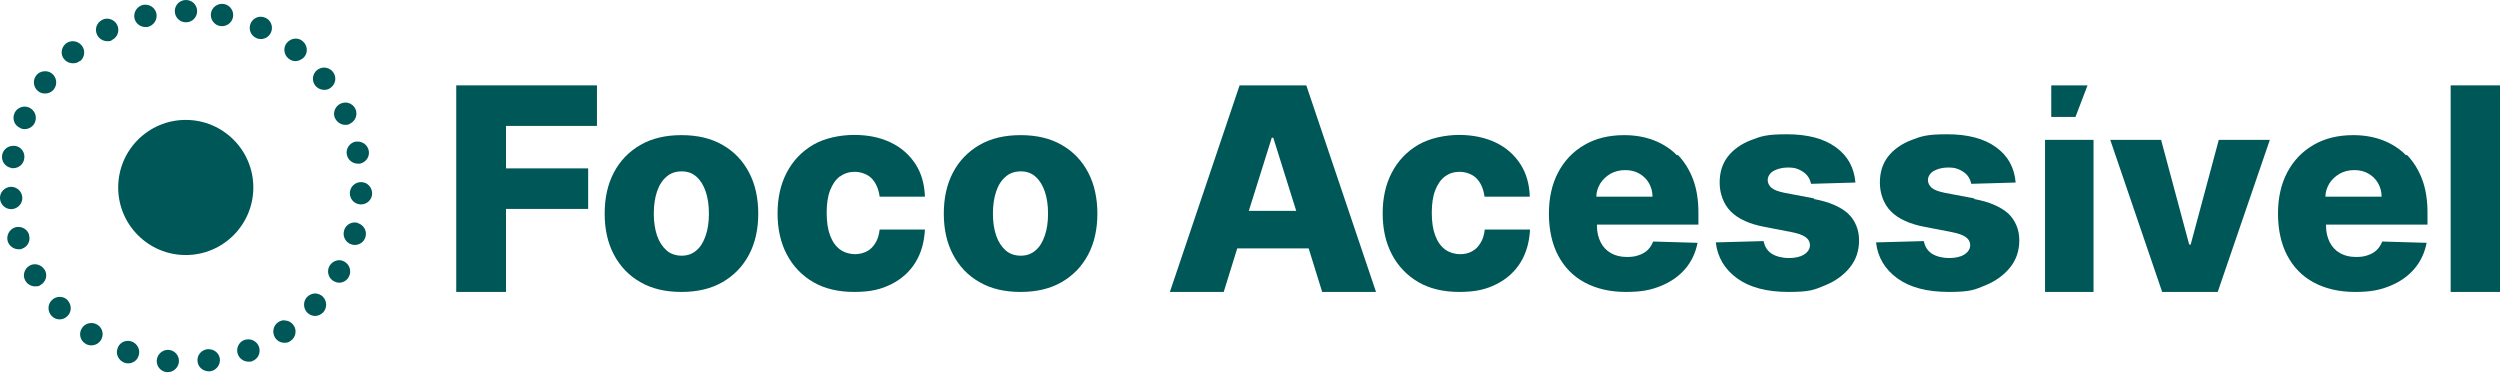
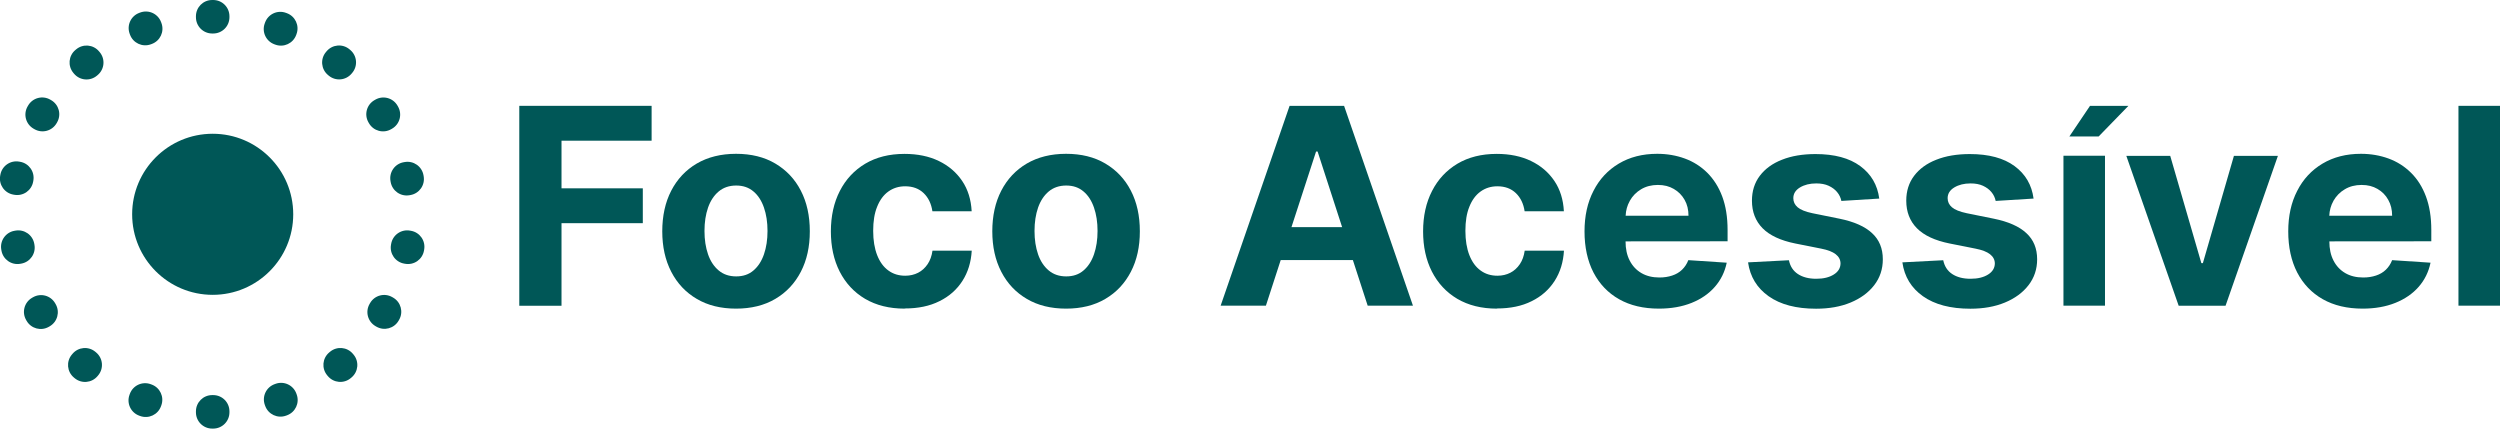
- <svg xmlns="http://www.w3.org/2000/svg" id="logo" version="1.1" viewBox="0 0 1165.5 173.5">
+ <svg xmlns="http://www.w3.org/2000/svg" id="b" viewBox="0 0 295.5 50.66">
  <defs>
-     <style>
-       .cls-1 {
-         fill: #005757;
-         stroke-width: 0px;
-       }
-     </style>
+     <style>.d{fill:#005757;stroke-width:0px;}</style>
  </defs>
-   <g id="nome">
-     <polygon class="cls-1" points="212.7 136.1 235.9 136.1 235.9 97.4 274.2 97.4 274.2 78.5 235.9 78.5 235.9 58.7 278.3 58.7 278.3 39.8 212.7 39.8 212.7 136.1" />
-     <path class="cls-1" d="M336.9,67.6c-5.3-3.1-11.7-4.6-19.2-4.6s-13.8,1.5-19.2,4.6c-5.3,3.1-9.4,7.3-12.3,12.8s-4.3,11.9-4.3,19.2,1.4,13.6,4.3,19.1,7,9.8,12.3,12.8c5.3,3.1,11.7,4.6,19.2,4.6s13.8-1.5,19.2-4.6c5.3-3.1,9.4-7.3,12.3-12.8s4.3-11.9,4.3-19.1-1.4-13.7-4.3-19.2c-2.9-5.5-7-9.8-12.3-12.8h0ZM329,109.8c-1,3-2.4,5.3-4.3,6.9-1.9,1.7-4.2,2.5-6.9,2.5s-5.2-.8-7.1-2.5-3.4-4-4.4-6.9c-1-3-1.5-6.4-1.5-10.2s.5-7.4,1.5-10.3c1-3,2.5-5.3,4.4-6.9,1.9-1.7,4.3-2.5,7.1-2.5s5,.8,6.9,2.5,3.3,4,4.3,6.9c1,3,1.5,6.4,1.5,10.3s-.5,7.3-1.5,10.2Z" />
-     <path class="cls-1" d="M391.6,82.3c2-1.5,4.3-2.2,6.9-2.2s5.9,1,7.9,3.1,3.2,4.9,3.7,8.5h21.1c-.2-5.8-1.6-10.9-4.4-15.2-2.8-4.3-6.6-7.7-11.4-10-4.9-2.4-10.6-3.6-17.2-3.6s-13.8,1.5-19.1,4.6c-5.3,3.1-9.4,7.4-12.3,12.9s-4.3,11.9-4.3,19.1,1.4,13.6,4.3,19.1,7,9.8,12.3,12.9c5.3,3.1,11.7,4.6,19.2,4.6s12.4-1.2,17.2-3.6,8.6-5.8,11.3-10.2c2.7-4.4,4.1-9.5,4.4-15.3h-21.1c-.3,2.5-.9,4.6-2,6.3-1,1.7-2.4,3.1-4,3.9s-3.5,1.3-5.6,1.3-4.9-.7-6.9-2.2-3.5-3.6-4.6-6.5-1.6-6.4-1.6-10.6.5-7.7,1.6-10.5,2.6-5,4.6-6.5h0Z" />
-     <path class="cls-1" d="M495,67.6c-5.3-3.1-11.7-4.6-19.2-4.6s-13.8,1.5-19.2,4.6c-5.3,3.1-9.4,7.3-12.3,12.8s-4.3,11.9-4.3,19.2,1.4,13.6,4.3,19.1,7,9.8,12.3,12.8c5.3,3.1,11.7,4.6,19.2,4.6s13.8-1.5,19.2-4.6c5.3-3.1,9.4-7.3,12.3-12.8s4.3-11.9,4.3-19.1-1.4-13.7-4.3-19.2c-2.9-5.5-7-9.8-12.3-12.8h0ZM487.1,109.8c-1,3-2.4,5.3-4.3,6.9-1.9,1.7-4.2,2.5-6.9,2.5s-5.2-.8-7.1-2.5-3.4-4-4.4-6.9c-1-3-1.5-6.4-1.5-10.2s.5-7.4,1.5-10.3c1-3,2.5-5.3,4.4-6.9,1.9-1.7,4.3-2.5,7.1-2.5s5,.8,6.9,2.5,3.3,4,4.3,6.9c1,3,1.5,6.4,1.5,10.3s-.5,7.3-1.5,10.2Z" />
-     <path class="cls-1" d="M577.9,39.8l-32.5,96.3h25.1l6.3-20.3h33.3l6.3,20.3h25.1l-32.5-96.3h-31.1,0ZM582.2,98.3l10.7-34.1h.7l10.7,34.1h-22.2,0Z" />
-     <path class="cls-1" d="M673.6,82.3c2-1.5,4.3-2.2,6.9-2.2s5.9,1,7.9,3.1,3.2,4.9,3.7,8.5h21.1c-.2-5.8-1.6-10.9-4.4-15.2-2.8-4.3-6.6-7.7-11.4-10s-10.6-3.6-17.1-3.6-13.8,1.5-19.1,4.6-9.4,7.4-12.3,12.9c-2.9,5.5-4.3,11.9-4.3,19.1s1.4,13.6,4.3,19.1c2.9,5.5,7,9.8,12.3,12.9,5.3,3.1,11.7,4.6,19.2,4.6s12.4-1.2,17.2-3.6c4.8-2.4,8.6-5.8,11.3-10.2,2.7-4.4,4.1-9.5,4.4-15.3h-21.1c-.3,2.5-.9,4.6-2,6.3-1,1.7-2.4,3.1-4,3.9-1.6.9-3.5,1.3-5.6,1.3s-4.9-.7-6.9-2.2-3.5-3.6-4.6-6.5-1.6-6.4-1.6-10.6.5-7.7,1.6-10.5,2.6-5,4.6-6.5h-.1Z" />
-     <path class="cls-1" d="M781.8,72.4c-3-3.1-6.7-5.4-10.8-7-4.2-1.6-8.8-2.4-13.8-2.4-7.1,0-13.3,1.5-18.6,4.6s-9.3,7.3-12.2,12.8-4.3,11.9-4.3,19.2,1.4,14,4.3,19.5,7,9.7,12.4,12.6c5.4,2.9,11.8,4.4,19.2,4.4s11.6-.9,16.3-2.8c4.7-1.9,8.5-4.6,11.4-8s4.8-7.5,5.7-12.1l-20.7-.6c-.6,1.6-1.5,2.9-2.6,4-1.2,1.1-2.6,1.9-4.2,2.4-1.6.6-3.4.8-5.4.8-2.9,0-5.4-.6-7.5-1.8s-3.7-2.9-4.8-5.1-1.7-4.7-1.7-7.6v-.6h47.3v-5.6c0-5.8-.8-11-2.5-15.5s-4.1-8.3-7.1-11.4l-.4.2h0ZM744.2,91.8c0-2.3.7-4.3,1.8-6.2,1.2-1.9,2.8-3.4,4.8-4.6,2-1.1,4.3-1.7,6.8-1.7s4.7.5,6.6,1.6,3.4,2.5,4.5,4.4,1.7,4,1.7,6.4h-26.2,0Z" />
-     <path class="cls-1" d="M845.7,92.5l-13.7-2.6c-3-.6-5.1-1.4-6.2-2.4s-1.7-2.2-1.7-3.6.9-3.2,2.7-4.2,4.1-1.6,6.7-1.6,3.8.3,5.3,1,2.8,1.6,3.7,2.7c1,1.2,1.5,2.5,1.8,3.9l20.7-.6c-.6-7-3.6-12.5-9.2-16.5-5.5-4-13.1-6-22.7-6s-12,.9-16.7,2.7c-4.7,1.8-8.3,4.4-10.9,7.7-2.6,3.4-3.8,7.4-3.8,12.2s1.7,9.9,5.2,13.4,8.8,5.9,15.9,7.2l12.4,2.4c3,.6,5.1,1.3,6.5,2.3s2.1,2.3,2.1,3.9-1,3.2-2.8,4.3-4.2,1.6-7.1,1.6-5.8-.7-7.9-2c-2.1-1.4-3.3-3.3-3.8-5.9l-22.3.6c.8,7,4.2,12.6,10,16.8s13.8,6.3,23.9,6.3,12-1,16.9-3,8.8-4.8,11.7-8.4,4.3-7.8,4.3-12.7-1.8-9.3-5.2-12.5c-3.5-3.1-8.7-5.4-15.8-6.7v-.3h0Z" />
-     <path class="cls-1" d="M920.4,92.5l-13.7-2.6c-3-.6-5.1-1.4-6.2-2.4s-1.7-2.2-1.7-3.6.9-3.2,2.7-4.2,4.1-1.6,6.7-1.6,3.8.3,5.3,1,2.8,1.6,3.7,2.7c1,1.2,1.5,2.5,1.8,3.9l20.7-.6c-.6-7-3.6-12.5-9.2-16.5-5.5-4-13.1-6-22.7-6s-12,.9-16.7,2.7c-4.7,1.8-8.3,4.4-10.9,7.7-2.6,3.4-3.8,7.4-3.8,12.2s1.7,9.9,5.2,13.4,8.8,5.9,15.9,7.2l12.4,2.4c3,.6,5.1,1.3,6.5,2.3s2.1,2.3,2.1,3.9-1,3.2-2.8,4.3-4.2,1.6-7.1,1.6-5.8-.7-7.9-2c-2.1-1.4-3.3-3.3-3.8-5.9l-22.3.6c.8,7,4.2,12.6,10,16.8s13.8,6.3,23.9,6.3,12-1,16.9-3,8.8-4.8,11.7-8.4,4.3-7.8,4.3-12.7-1.8-9.3-5.2-12.5c-3.5-3.1-8.7-5.4-15.8-6.7v-.3h0Z" />
-     <polygon class="cls-1" points="956.3 39.8 956.3 54.5 967.6 54.5 973.2 39.8 956.3 39.8" />
-     <rect class="cls-1" x="953.4" y="65.2" width="22.6" height="70.9" />
-     <polygon class="cls-1" points="1021.3 114 1020.6 114 1007.5 65.2 983.8 65.2 1008 136.1 1033.9 136.1 1058.2 65.2 1034.4 65.2 1021.3 114" />
-     <path class="cls-1" d="M1121.7,72.4c-3-3.1-6.7-5.4-10.8-7-4.2-1.6-8.8-2.4-13.8-2.4-7.1,0-13.3,1.5-18.6,4.6-5.3,3.1-9.3,7.3-12.2,12.8-2.9,5.5-4.3,11.9-4.3,19.2s1.4,14,4.3,19.5,7,9.7,12.4,12.6c5.4,2.9,11.8,4.4,19.2,4.4s11.6-.9,16.3-2.8c4.7-1.9,8.5-4.6,11.4-8s4.8-7.5,5.7-12.1l-20.7-.6c-.6,1.6-1.5,2.9-2.6,4-1.2,1.1-2.6,1.9-4.2,2.4-1.6.6-3.4.8-5.4.8-2.9,0-5.4-.6-7.5-1.8s-3.7-2.9-4.8-5.1c-1.1-2.2-1.7-4.7-1.7-7.6v-.6h47.3v-5.6c0-5.8-.8-11-2.5-15.5s-4.1-8.3-7.1-11.4l-.4.2h0ZM1084.1,91.8c0-2.3.7-4.3,1.8-6.2,1.2-1.9,2.8-3.4,4.8-4.6,2-1.1,4.3-1.7,6.8-1.7s4.7.5,6.6,1.6,3.4,2.5,4.5,4.4,1.7,4,1.7,6.4h-26.2Z" />
-     <rect class="cls-1" x="1142.5" y="39.8" width="23" height="96.3" />
-   </g>
-   <g id="icone">
-     <ellipse class="cls-1" cx="86.6" cy="87.4" rx="31.5" ry="31.5" />
-     <path class="cls-1" d="M86.7,0s0,0,0,0h0c-2.9,0-5.2,2.3-5.2,5.2,0,2.9,2.3,5.2,5.2,5.2h0c2.9,0,5.2-2.3,5.2-5.2S89.6,0,86.7,0Z" />
-     <path class="cls-1" d="M67.8,2.2c-.4,0-.8,0-1.2.1h0s0,0,0,0c-2.8.7-4.5,3.5-3.9,6.3.6,2.4,2.7,4,5.1,4s.8,0,1.2-.1h0c2.8-.7,4.5-3.5,3.9-6.3-.6-2.4-2.7-4-5.1-4Z" />
-     <path class="cls-1" d="M54.6,11.6c-.9-1.8-2.8-2.9-4.7-2.9-.8,0-1.6.2-2.3.6,0,0,0,0,0,0,0,0,0,0,0,0-2.6,1.3-3.6,4.4-2.3,7,.9,1.8,2.8,2.9,4.7,2.9s1.6-.2,2.3-.6h0c2.6-1.3,3.6-4.5,2.3-7Z" />
-     <path class="cls-1" d="M37.4,28.5c2.2-1.9,2.5-5.2.6-7.4-1-1.2-2.5-1.9-4-1.9-1.2,0-2.4.4-3.4,1.2,0,0,0,0,0,0,0,0,0,0,0,0-2.2,1.9-2.5,5.2-.6,7.3,1,1.2,2.5,1.8,4,1.8s2.4-.4,3.4-1.2h0Z" />
-     <path class="cls-1" d="M17.9,42.6c.9.7,2,1,3.1,1,1.6,0,3.2-.7,4.2-2.1h0c1.7-2.3,1.2-5.6-1.1-7.3-.9-.7-2-1-3.1-1-1.6,0-3.2.7-4.2,2.1,0,0,0,0,0,0-1.7,2.3-1.2,5.6,1.1,7.3Z" />
-     <path class="cls-1" d="M9.5,59.8c.7.3,1.4.4,2,.4,2,0,4-1.2,4.8-3.2h0c1.1-2.7-.1-5.7-2.8-6.9-.7-.3-1.4-.4-2-.4-2,0-4,1.2-4.8,3.2,0,0,0,0,0,0-1.1,2.7.1,5.7,2.8,6.8Z" />
-     <path class="cls-1" d="M5.3,78.4c.3,0,.6,0,.9,0,2.5,0,4.7-1.8,5.1-4.4h0c.5-2.9-1.4-5.6-4.3-6-.3,0-.6,0-.9,0-2.5,0-4.7,1.8-5.1,4.3,0,0,0,0,0,0,0,0,0,0,0,0,0,0,0,0,0,0-.5,2.8,1.4,5.5,4.3,6Z" />
-     <path class="cls-1" d="M5.5,97.5c2.9-.2,5.1-2.7,4.9-5.5h0c-.2-2.8-2.5-4.9-5.2-4.9-.1,0-.2,0-.3,0-2.9.2-5.1,2.7-4.9,5.5h0s0,0,0,0c.2,2.8,2.5,4.9,5.2,4.9s.2,0,.3,0Z" />
-     <path class="cls-1" d="M13.6,109.5h0c-.7-2.3-2.8-3.7-5-3.7-.5,0-1,0-1.5.2-2.7.8-4.3,3.8-3.5,6.5,0,0,0,0,0,0,0,0,0,0,0,0,.7,2.2,2.8,3.7,5,3.7s1,0,1.5-.2c2.8-.8,4.3-3.8,3.4-6.5Z" />
-     <path class="cls-1" d="M20.8,125.8c-1-1.6-2.7-2.6-4.5-2.6-.9,0-1.8.2-2.6.7-2.5,1.5-3.3,4.7-1.8,7.1,0,0,0,0,0,0,1,1.6,2.7,2.5,4.5,2.5s1.8-.2,2.6-.7c2.5-1.5,3.3-4.7,1.8-7.1h0Z" />
-     <path class="cls-1" d="M31.6,140c-1-1.1-2.4-1.6-3.8-1.6-1.3,0-2.6.5-3.6,1.5-2.1,2-2.1,5.3-.1,7.4,0,0,0,0,0,0,0,0,0,0,0,0,1,1.1,2.4,1.6,3.7,1.6s2.6-.5,3.6-1.5c2.1-2,2.1-5.3.1-7.4h0Z" />
-     <path class="cls-1" d="M45.4,151.4h0c-.9-.6-1.9-.8-2.8-.8-1.7,0-3.4.8-4.4,2.4-1.6,2.4-.9,5.7,1.6,7.2,0,0,0,0,0,0,0,0,0,0,0,0,.9.6,1.8.8,2.8.8,1.7,0,3.4-.8,4.4-2.4,1.6-2.4.9-5.7-1.6-7.2Z" />
-     <path class="cls-1" d="M61.4,159.2h0c-.6-.2-1.2-.3-1.7-.3-2.2,0-4.2,1.3-4.9,3.5-1,2.7.5,5.7,3.2,6.7,0,0,0,0,0,0,0,0,0,0,0,0,.6.2,1.1.3,1.7.3,2.2,0,4.2-1.3,4.9-3.5,1-2.7-.5-5.7-3.2-6.7Z" />
-     <path class="cls-1" d="M78.8,163.1h0c-.2,0-.4,0-.5,0-2.6,0-4.9,2-5.2,4.7-.3,2.9,1.8,5.4,4.6,5.7,0,0,0,0,0,0,0,0,0,0,0,0,.2,0,.4,0,.5,0,2.6,0,4.9-2,5.2-4.7.3-2.9-1.8-5.4-4.7-5.7Z" />
-     <path class="cls-1" d="M97.3,162.8c-.2,0-.4,0-.7,0h0c-2.9.4-4.9,3-4.5,5.8.3,2.6,2.6,4.5,5.2,4.5s.4,0,.7,0c0,0,0,0,0,0,0,0,0,0,0,0,2.8-.4,4.8-3,4.5-5.8-.3-2.6-2.6-4.5-5.2-4.5Z" />
-     <path class="cls-1" d="M115.8,158.2c-.6,0-1.2.1-1.9.3h0c-2.7,1-4,4.1-3,6.7.8,2.1,2.8,3.4,4.9,3.4s1.2-.1,1.9-.3c0,0,0,0,0,0,0,0,0,0,0,0,2.7-1,4-4,3-6.7-.8-2.1-2.8-3.4-4.9-3.4Z" />
-     <path class="cls-1" d="M132.6,149.3c-1,0-2,.3-2.9.9h0c-2.4,1.6-3,4.9-1.4,7.3,1,1.5,2.6,2.3,4.3,2.3s2-.3,2.9-.9c0,0,0,0,0,0,0,0,0,0,0,0,2.4-1.6,3-4.9,1.4-7.2-1-1.5-2.6-2.3-4.3-2.3Z" />
-     <path class="cls-1" d="M147,136.8c-1.4,0-2.8.6-3.9,1.7h0c-1.9,2.1-1.8,5.4.3,7.4,1,.9,2.3,1.4,3.5,1.4s2.8-.6,3.8-1.7c0,0,0,0,0,0,0,0,0,0,0,0,1.9-2.1,1.8-5.4-.3-7.4-1-.9-2.3-1.4-3.5-1.4Z" />
-     <path class="cls-1" d="M160.7,122c-.8-.4-1.7-.7-2.5-.7-1.8,0-3.6,1-4.6,2.7h0c-1.4,2.5-.5,5.7,2,7.1.8.4,1.7.7,2.5.7,1.8,0,3.6-1,4.5-2.7,0,0,0,0,0,0,0,0,0,0,0,0,1.4-2.5.5-5.7-2-7.1Z" />
-     <path class="cls-1" d="M166.8,103.9c-.5-.1-.9-.2-1.4-.2-2.3,0-4.4,1.5-5,3.8h0c-.8,2.8.8,5.7,3.6,6.5.5.1.9.2,1.4.2,2.3,0,4.4-1.5,5-3.8,0,0,0,0,0,0,0,0,0,0,0,0,.8-2.8-.9-5.6-3.6-6.4Z" />
-     <path class="cls-1" d="M168.5,84.9c0,0-.1,0-.2,0-2.8,0-5.1,2.2-5.2,5h0c-.1,2.9,2.1,5.3,5,5.4,0,0,.1,0,.2,0,2.8,0,5.1-2.2,5.2-5,0,0,0,0,0,0,0-2.9-2.1-5.3-5-5.4Z" />
-     <path class="cls-1" d="M161.7,72.1h0c.5,2.5,2.7,4.2,5.1,4.2s.7,0,1,0c2.8-.6,4.7-3.3,4.1-6.1,0,0,0,0,0,0,0,0,0,0,0,0,0,0,0,0,0,0,0,0,0,0,0,0-.5-2.5-2.7-4.2-5.1-4.2-.3,0-.7,0-1,0-2.8.6-4.7,3.3-4.1,6.1Z" />
-     <path class="cls-1" d="M156.2,55.1h0c.9,1.9,2.8,3.1,4.7,3.1s1.5-.2,2.2-.5c2.6-1.2,3.8-4.3,2.6-6.9,0,0,0,0,0,0-.9-1.9-2.8-3-4.7-3-.7,0-1.5.2-2.2.5-2.6,1.2-3.8,4.3-2.6,6.9Z" />
-     <path class="cls-1" d="M147,39.9c1,1.3,2.6,2,4.1,2s2.3-.4,3.2-1.1c2.3-1.8,2.7-5,.9-7.3,0,0,0,0,0,0,0,0,0,0,0,0-1-1.3-2.6-2-4.1-2-1.1,0-2.3.4-3.2,1.1-2.3,1.8-2.7,5.1-.9,7.3h0Z" />
-     <path class="cls-1" d="M141,19.1s0,0,0,0c0,0,0,0,0,0,0,0,0,0,0,0-1-.8-2.1-1.1-3.2-1.1-1.5,0-3,.7-4.1,2-1.8,2.2-1.4,5.5.8,7.3h0c1,.8,2.1,1.2,3.3,1.2s3-.7,4.1-2c1.8-2.2,1.4-5.5-.8-7.3Z" />
-     <path class="cls-1" d="M123.8,8.3s0,0,0,0c0,0,0,0,0,0-.7-.3-1.5-.5-2.2-.5-2,0-3.8,1.1-4.7,3-1.2,2.6-.1,5.7,2.5,6.9h0c.7.4,1.5.5,2.2.5,2,0,3.8-1.1,4.7-3,1.2-2.6.1-5.7-2.5-6.9Z" />
-     <path class="cls-1" d="M104.6,1.9s0,0,0,0c0,0,0,0,0,0,0,0,0,0,0,0-.4,0-.7-.1-1.1-.1-2.4,0-4.6,1.7-5.1,4.1-.6,2.8,1.2,5.6,4,6.2h0c.4,0,.7.1,1.1.1,2.4,0,4.6-1.7,5.1-4.1.6-2.8-1.2-5.6-4-6.2Z" />
+   <g id="c">
+     <path class="d" d="M61.38,36.13V12.51h15.64v4.12h-10.65v5.63h9.61v4.12h-9.61v9.76h-4.99Z" />
+     <path class="d" d="M87,36.48c-1.79,0-3.34-.38-4.64-1.15-1.3-.76-2.31-1.83-3.02-3.21-.71-1.37-1.06-2.97-1.06-4.78s.35-3.43,1.06-4.8c.71-1.37,1.71-2.44,3.02-3.21,1.3-.76,2.85-1.15,4.64-1.15s3.34.38,4.64,1.15c1.3.77,2.31,1.83,3.02,3.21.71,1.37,1.06,2.97,1.06,4.8s-.35,3.41-1.06,4.78c-.71,1.37-1.71,2.44-3.02,3.21-1.3.77-2.85,1.15-4.64,1.15ZM87.02,32.67c.81,0,1.5-.23,2.04-.7.55-.47.96-1.1,1.24-1.91.28-.81.42-1.73.42-2.76s-.14-1.95-.42-2.76c-.28-.81-.69-1.45-1.24-1.91-.55-.47-1.23-.7-2.04-.7s-1.51.23-2.07.7c-.56.47-.98,1.11-1.26,1.91-.28.81-.42,1.73-.42,2.76s.14,1.95.42,2.76c.28.81.7,1.44,1.26,1.91.56.47,1.25.7,2.07.7Z" />
+     <path class="d" d="M106.93,36.48c-1.81,0-3.37-.39-4.68-1.16-1.3-.77-2.3-1.85-3-3.22-.7-1.38-1.04-2.96-1.04-4.75s.35-3.41,1.06-4.78c.7-1.37,1.7-2.44,3-3.22,1.3-.77,2.84-1.16,4.64-1.16,1.55,0,2.9.28,4.06.84,1.16.56,2.08,1.35,2.76,2.36.68,1.01,1.05,2.21,1.12,3.58h-4.64c-.13-.88-.47-1.6-1.03-2.14-.56-.54-1.29-.81-2.19-.81-.76,0-1.42.21-1.99.62-.57.41-1.01,1.01-1.32,1.79-.32.78-.47,1.73-.47,2.85s.16,2.09.47,2.88c.31.79.75,1.4,1.32,1.81.57.42,1.23.62,2,.62.56,0,1.07-.12,1.52-.35.45-.23.82-.57,1.12-1.01.3-.44.49-.97.58-1.6h4.64c-.08,1.35-.44,2.54-1.1,3.57-.66,1.03-1.56,1.83-2.72,2.4-1.15.58-2.52.86-4.09.86Z" />
+     <path class="d" d="M126.01,36.48c-1.79,0-3.34-.38-4.64-1.15-1.3-.76-2.31-1.83-3.02-3.21-.71-1.37-1.06-2.97-1.06-4.78s.35-3.43,1.06-4.8c.71-1.37,1.71-2.44,3.02-3.21,1.3-.76,2.85-1.15,4.64-1.15s3.34.38,4.64,1.15c1.3.77,2.31,1.83,3.02,3.21.71,1.37,1.06,2.97,1.06,4.8s-.35,3.41-1.06,4.78c-.71,1.37-1.71,2.44-3.02,3.21-1.3.77-2.85,1.15-4.64,1.15ZM126.03,32.67c.81,0,1.5-.23,2.04-.7.55-.47.96-1.1,1.24-1.91.28-.81.42-1.73.42-2.76s-.14-1.95-.42-2.76c-.28-.81-.69-1.45-1.24-1.91-.55-.47-1.23-.7-2.04-.7s-1.51.23-2.07.7c-.56.47-.98,1.11-1.26,1.91-.28.81-.42,1.73-.42,2.76s.14,1.95.42,2.76c.28.81.7,1.44,1.26,1.91.56.47,1.25.7,2.07.7Z" />
+     <path class="d" d="M158.87,12.51h-6.44l-8.15,23.62h5.35l1.75-5.39h8.53l1.75,5.39h5.35l-8.14-23.62ZM152.65,26.85l2.91-8.94h.18l2.9,8.94h-5.99Z" />
+     <path class="d" d="M176.93,36.48c-1.81,0-3.37-.39-4.68-1.16-1.3-.77-2.3-1.85-3-3.22-.7-1.38-1.04-2.96-1.04-4.75s.35-3.41,1.06-4.78c.7-1.37,1.7-2.44,3-3.22,1.3-.77,2.84-1.16,4.64-1.16,1.55,0,2.9.28,4.06.84,1.16.56,2.08,1.35,2.76,2.36.68,1.01,1.05,2.21,1.12,3.58h-4.64c-.13-.88-.47-1.6-1.03-2.14-.56-.54-1.29-.81-2.19-.81-.76,0-1.42.21-1.99.62-.57.41-1.01,1.01-1.32,1.79-.32.78-.47,1.73-.47,2.85s.16,2.09.47,2.88c.31.79.75,1.4,1.32,1.81.57.42,1.23.62,2,.62.56,0,1.07-.12,1.52-.35.45-.23.82-.57,1.12-1.01.3-.44.49-.97.58-1.6h4.64c-.08,1.35-.44,2.54-1.1,3.57-.66,1.03-1.56,1.83-2.72,2.4-1.15.58-2.52.86-4.09.86Z" />
+     <path class="d" d="M204.2,28.53v-1.35c0-1.51-.21-2.82-.63-3.95-.42-1.13-1.02-2.06-1.77-2.81-.76-.75-1.64-1.31-2.65-1.68-1.01-.37-2.1-.56-3.27-.56-1.74,0-3.25.39-4.54,1.16-1.29.77-2.29,1.84-2.99,3.22-.71,1.37-1.06,2.97-1.06,4.8s.35,3.48,1.06,4.85c.71,1.36,1.72,2.42,3.03,3.16,1.31.74,2.88,1.11,4.7,1.11,1.46,0,2.75-.23,3.87-.68,1.12-.45,2.03-1.08,2.74-1.89.71-.81,1.18-1.76,1.41-2.86l-4.54-.3c-.17.44-.42.82-.74,1.13-.32.31-.71.54-1.17.69-.45.15-.95.23-1.5.23-.82,0-1.53-.17-2.13-.52-.6-.35-1.06-.84-1.39-1.48-.33-.64-.49-1.39-.49-2.27h0s12.07-.01,12.07-.01ZM192.64,23.74c.32-.57.77-1.03,1.34-1.37.57-.34,1.23-.51,1.98-.51s1.34.16,1.88.47c.54.31.97.74,1.28,1.29.31.54.46,1.17.46,1.88h-7.43c.03-.64.19-1.22.49-1.75Z" />
+     <path class="d" d="M222.15,23.47l-4.5.28c-.08-.38-.24-.73-.5-1.04-.25-.31-.59-.56-1-.75-.41-.19-.9-.28-1.47-.28-.76,0-1.4.16-1.93.48-.52.32-.78.74-.78,1.27,0,.42.17.78.51,1.07.34.29.92.53,1.74.7l3.21.65c1.72.35,3.01.92,3.85,1.71.85.78,1.27,1.81,1.27,3.09,0,1.16-.34,2.18-1.02,3.06-.68.88-1.61,1.56-2.79,2.05-1.18.49-2.54.73-4.08.73-2.35,0-4.21-.49-5.6-1.47-1.39-.98-2.2-2.32-2.44-4.01l4.83-.25c.15.72.5,1.26,1.06,1.63.56.37,1.28.56,2.16.56s1.55-.17,2.08-.5c.53-.33.79-.77.8-1.3,0-.45-.2-.81-.57-1.1-.37-.29-.94-.51-1.71-.66l-3.07-.61c-1.73-.35-3.02-.95-3.86-1.8-.84-.85-1.26-1.94-1.26-3.26,0-1.14.31-2.12.93-2.94.62-.82,1.49-1.46,2.62-1.9,1.13-.45,2.45-.67,3.96-.67,2.24,0,4,.47,5.29,1.42,1.29.95,2.04,2.23,2.25,3.86Z" />
+     <path class="d" d="M240.39,23.47l-4.5.28c-.08-.38-.24-.73-.5-1.04-.25-.31-.59-.56-1-.75-.41-.19-.9-.28-1.47-.28-.76,0-1.4.16-1.93.48-.52.32-.78.74-.78,1.27,0,.42.17.78.51,1.07.34.29.92.53,1.74.7l3.21.65c1.72.35,3.01.92,3.85,1.71.85.78,1.27,1.81,1.27,3.09,0,1.16-.34,2.18-1.02,3.06-.68.88-1.61,1.56-2.79,2.05-1.18.49-2.54.73-4.08.73-2.35,0-4.21-.49-5.6-1.47-1.39-.98-2.2-2.32-2.44-4.01l4.83-.25c.15.72.5,1.26,1.06,1.63.56.37,1.28.56,2.16.56s1.55-.17,2.08-.5c.53-.33.79-.77.8-1.3,0-.45-.2-.81-.57-1.1-.37-.29-.94-.51-1.71-.66l-3.07-.61c-1.73-.35-3.02-.95-3.86-1.8-.84-.85-1.26-1.94-1.26-3.26,0-1.14.31-2.12.93-2.94.62-.82,1.49-1.46,2.62-1.9,1.13-.45,2.45-.67,3.96-.67,2.24,0,4,.47,5.29,1.42,1.29.95,2.04,2.23,2.25,3.86Z" />
+     <path class="d" d="M243.9,36.13v-17.72h4.91v17.72h-4.91ZM244.6,16.13l2.44-3.62h4.54l-3.52,3.62h-3.47Z" />
+     <path class="d" d="M269.25,18.42l-6.19,17.72h-5.54l-6.19-17.72h5.19l3.68,12.68h.18l3.67-12.68h5.2Z" />
+     <path class="d" d="M287.38,28.53v-1.35c0-1.51-.21-2.82-.63-3.95-.42-1.13-1.01-2.06-1.77-2.81-.76-.75-1.64-1.31-2.65-1.68-1.01-.37-2.1-.56-3.27-.56-1.74,0-3.25.39-4.54,1.16-1.29.77-2.29,1.84-2.99,3.22-.71,1.37-1.06,2.97-1.06,4.8s.35,3.48,1.06,4.85c.71,1.36,1.72,2.42,3.03,3.16,1.31.74,2.88,1.11,4.7,1.11,1.46,0,2.75-.23,3.87-.68,1.12-.45,2.04-1.08,2.75-1.89.71-.81,1.18-1.76,1.41-2.86l-4.54-.3c-.17.44-.42.82-.74,1.13-.32.31-.71.54-1.17.69-.45.15-.95.23-1.5.23-.82,0-1.53-.17-2.13-.52-.6-.35-1.06-.84-1.39-1.48-.33-.64-.49-1.39-.49-2.27h0s12.06-.01,12.06-.01ZM275.81,23.74c.33-.57.77-1.03,1.35-1.37.57-.34,1.23-.51,1.98-.51s1.34.16,1.88.47c.54.31.97.74,1.27,1.29.31.54.46,1.17.46,1.88h-7.43c.03-.64.19-1.22.49-1.75Z" />
+     <path class="d" d="M295.5,12.51v23.62h-4.91V12.51h4.91Z" />
+     <circle class="d" cx="25.14" cy="25.33" r="9.52" />
+     <rect class="d" x="0" y="19.09" width="3.96" height="3.96" rx="1.92" ry="1.92" transform="translate(3.69 -.03) rotate(10)" />
+     <rect class="d" x=".13" y="27.24" width="3.96" height="3.96" rx="1.92" ry="1.92" transform="translate(-5.04 .81) rotate(-10)" />
+     <rect class="d" x="2.85" y="34.9" width="3.96" height="3.96" rx="1.92" ry="1.92" transform="translate(-17.79 7.36) rotate(-30)" />
+     <rect class="d" x="15.22" y="1.38" width="3.96" height="3.96" rx="1.92" ry="1.92" transform="translate(19.93 20.67) rotate(-110)" />
+     <rect class="d" x="8.25" y="5.4" width="3.96" height="3.96" rx="1.92" ry="1.92" transform="translate(11.15 19.97) rotate(-130)" />
+     <rect class="d" x="46.19" y="27.24" width="3.96" height="3.96" rx="1.92" ry="1.92" transform="translate(90.54 66.36) rotate(-170)" />
+     <rect class="d" x="46.13" y="19.12" width="3.96" height="3.96" rx="1.92" ry="1.92" transform="translate(99.16 33.54) rotate(170)" />
+     <rect class="d" x="23.16" y="0" width="3.96" height="3.96" rx="1.92" ry="1.92" transform="translate(27.12 -23.16) rotate(90)" />
+     <rect class="d" x="31.19" y="1.42" width="3.96" height="3.96" rx="1.92" ry="1.92" transform="translate(47.71 -26.61) rotate(110)" />
+     <rect class="d" x="43.31" y="11.54" width="3.96" height="3.96" rx="1.92" ry="1.92" transform="translate(91.28 2.59) rotate(150)" />
+     <rect class="d" x="38.09" y="5.4" width="3.96" height="3.96" rx="1.92" ry="1.92" transform="translate(71.49 -18.57) rotate(130)" />
+     <rect class="d" x="3.02" y="11.55" width="3.96" height="3.96" rx="1.92" ry="1.92" transform="translate(2.57 27.74) rotate(-150)" />
+     <rect class="d" x="31.2" y="45.27" width="3.96" height="3.96" rx="1.92" ry="1.92" transform="translate(66.24 -.09) rotate(70)" />
+     <rect class="d" x="38.25" y="41.16" width="3.96" height="3.96" rx="1.92" ry="1.92" transform="translate(47.42 -15.41) rotate(50)" />
+     <rect class="d" x="23.16" y="46.69" width="3.96" height="3.96" rx="1.92" ry="1.92" transform="translate(-23.53 73.82) rotate(-90)" />
+     <rect class="d" x="15.21" y="45.31" width="3.96" height="3.96" rx="1.92" ry="1.92" transform="translate(-33.13 47.27) rotate(-70)" />
+     <rect class="d" x="8.07" y="41.16" width="3.96" height="3.96" rx="1.92" ry="1.92" transform="translate(-29.46 23.11) rotate(-50)" />
+     <rect class="d" x="43.45" y="34.89" width="3.96" height="3.96" rx="1.92" ry="1.92" transform="translate(24.52 -17.78) rotate(30)" />
  </g>
</svg>
